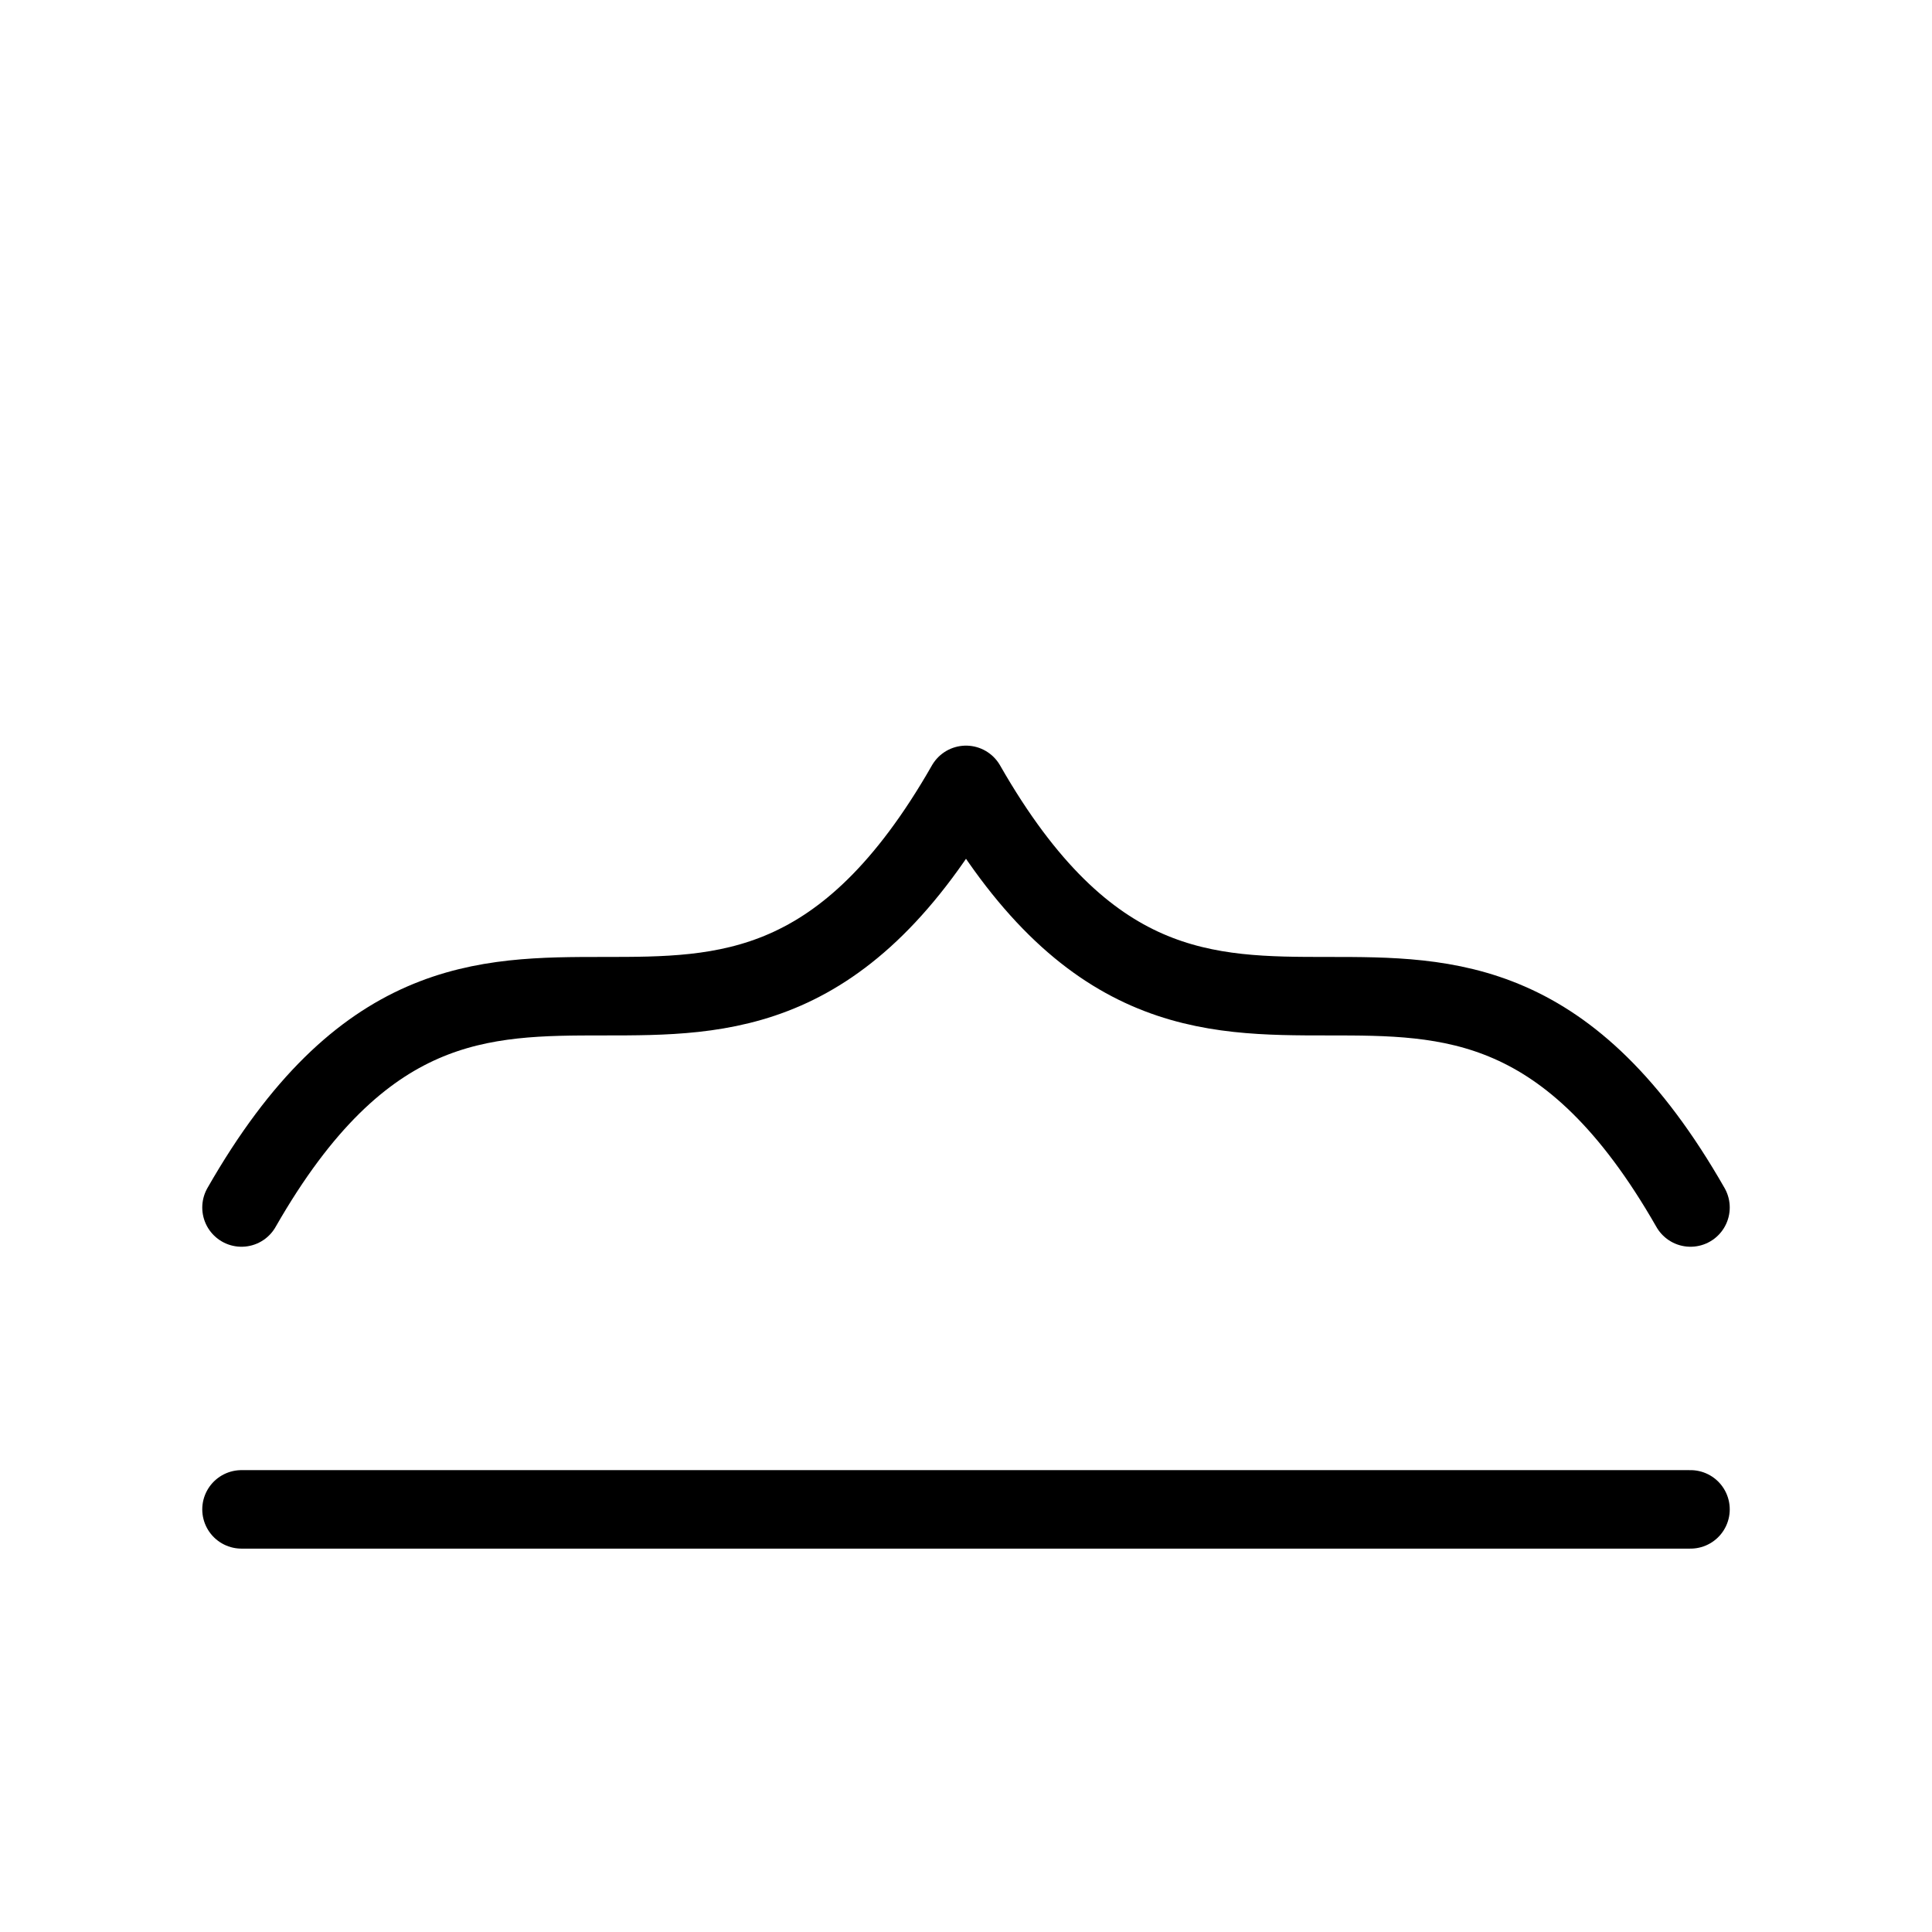
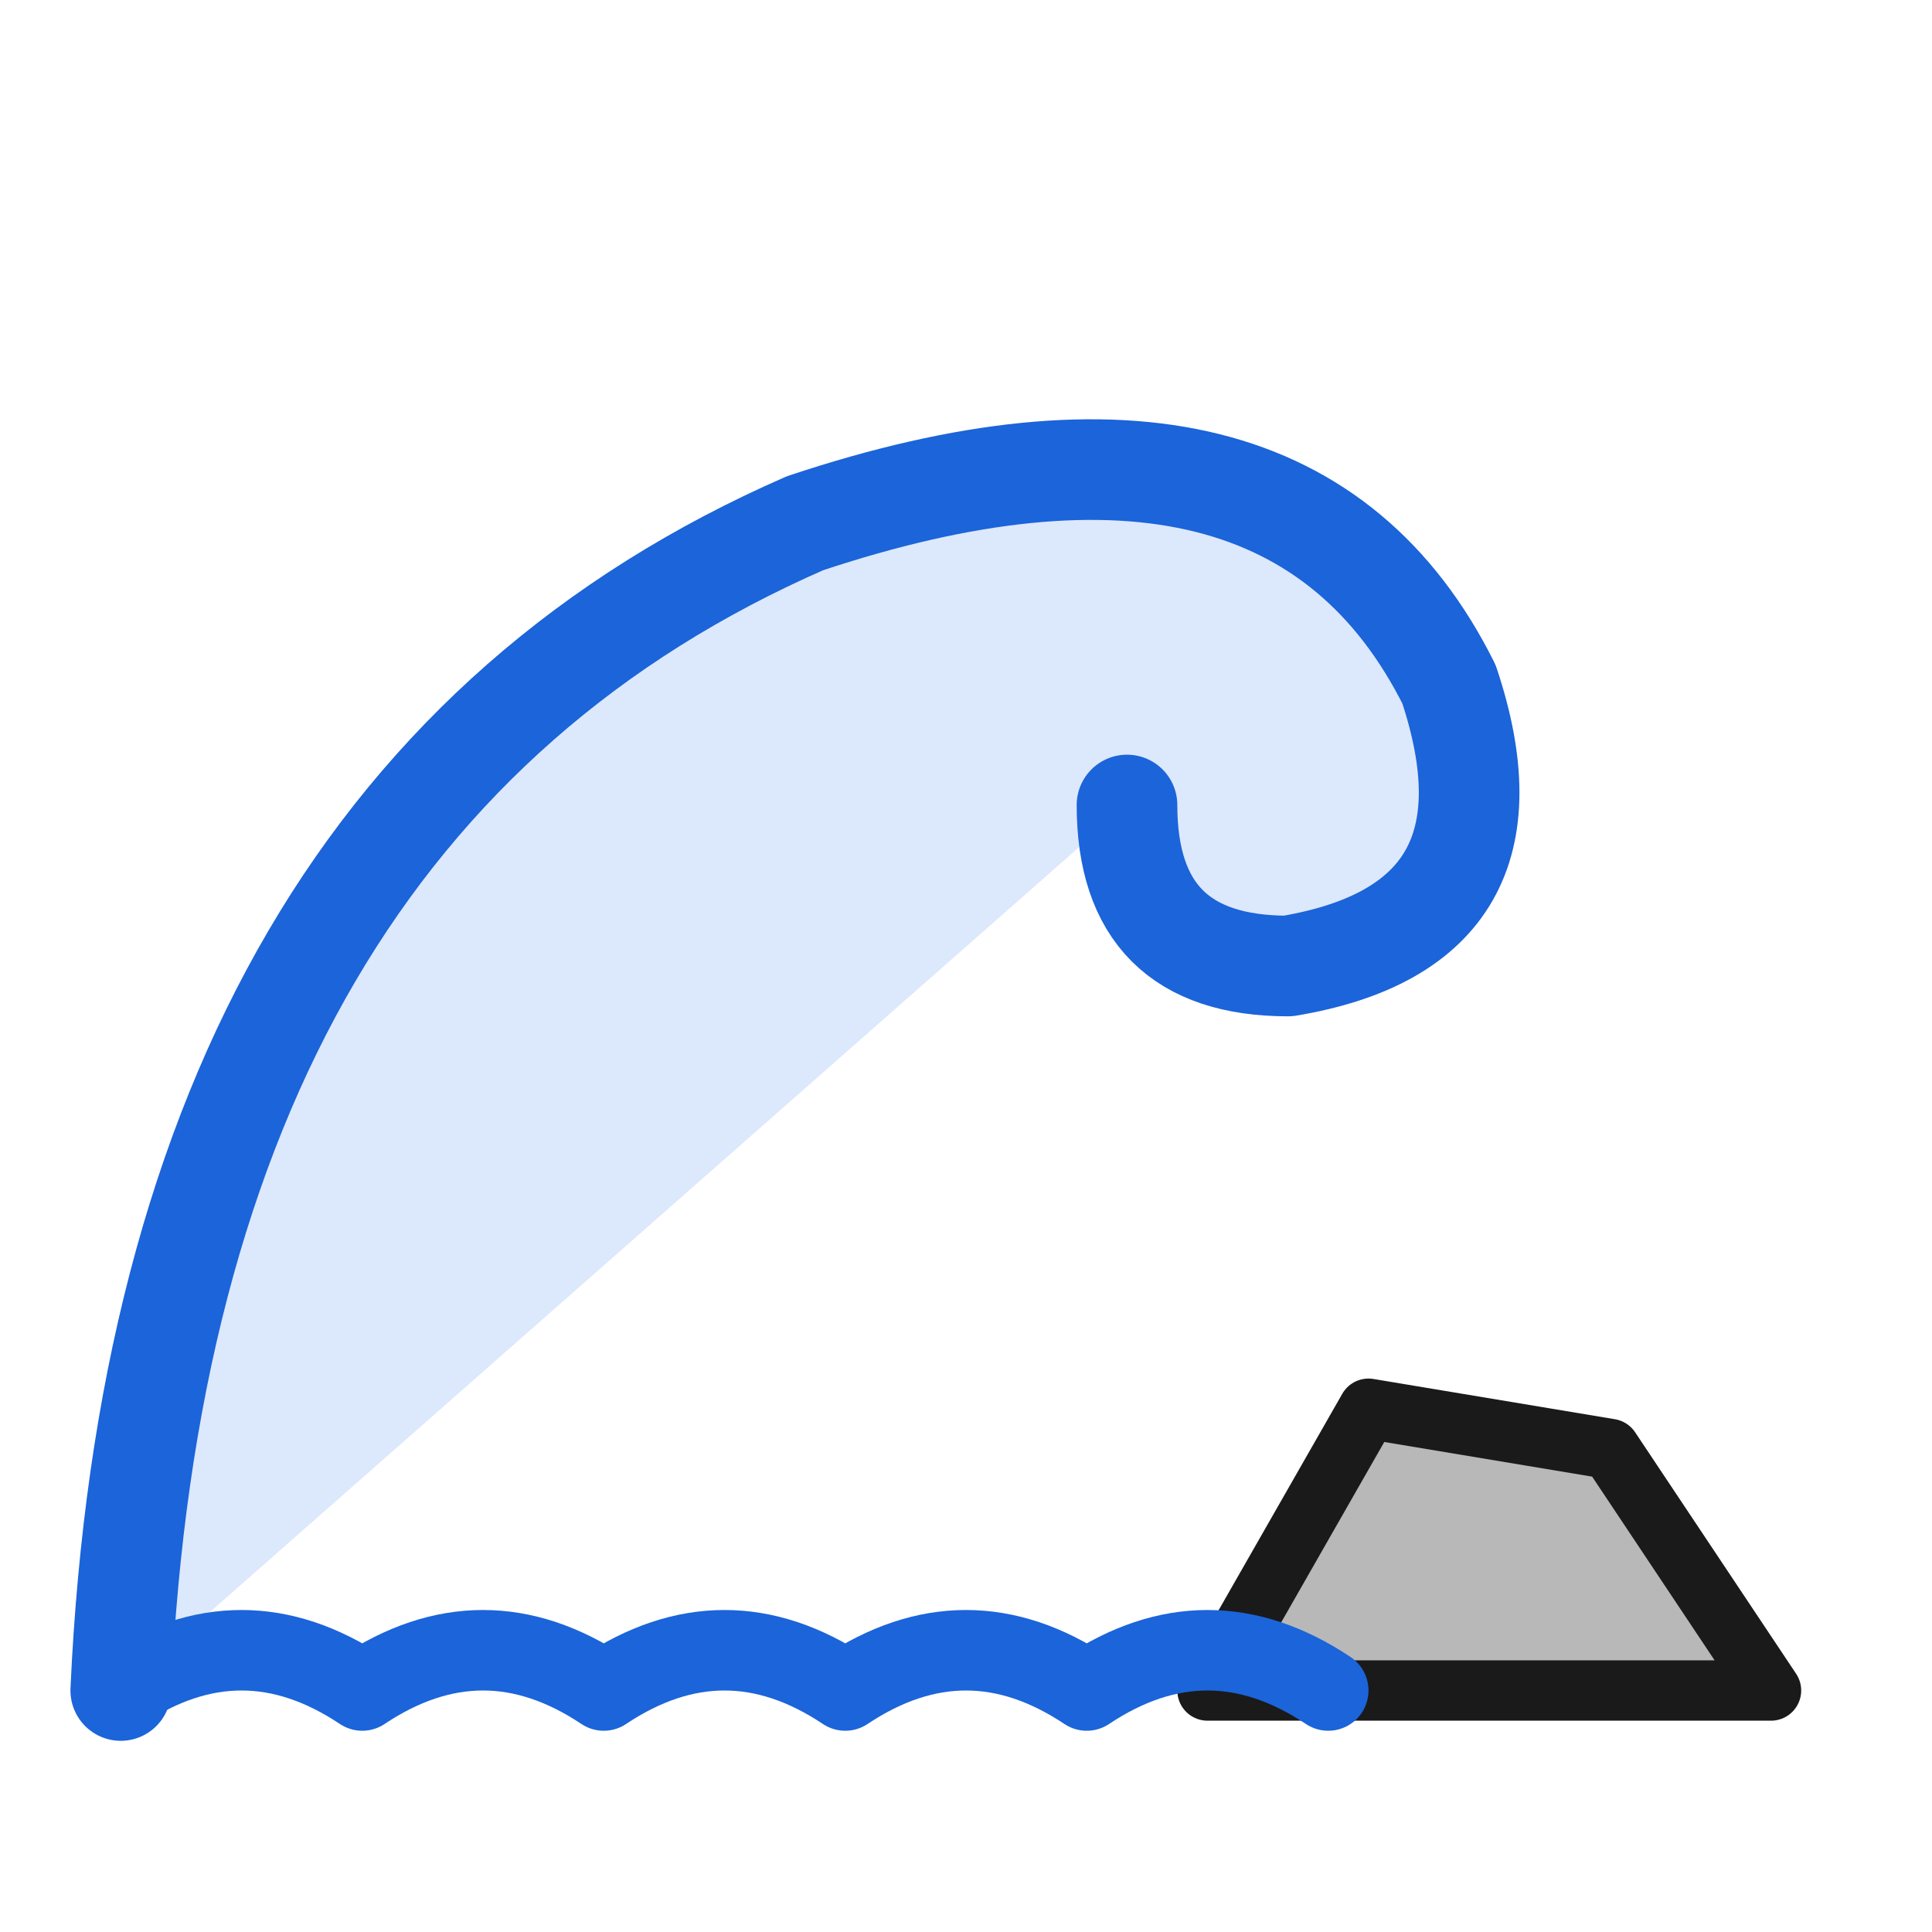
- <svg xmlns="http://www.w3.org/2000/svg" viewBox="0 0 64 64" fill="none" stroke="currentColor" stroke-width="2.6" stroke-linecap="round" stroke-linejoin="round">
-   <path d="M8 40c8-14 16 0 24-14 8 14 16 0 24 14" />
-   <path d="M8 50h48" />
+ <svg xmlns="http://www.w3.org/2000/svg" viewBox="0 0 96 96" width="96" height="96">
+   <path d="M6 84 Q8 40 40 26 Q64 18 72 34 Q76 46 64 48 Q56 48 56 40" stroke="#1B64DA" stroke-width="5" stroke-linecap="round" stroke-linejoin="round" fill="#DCE8FB" />
+   <path d="M60 84 L68 70 L80 72 L88 84 Z" fill="#B8B8B8" stroke="#1A1A1A" stroke-width="3" stroke-linecap="round" stroke-linejoin="round" />
+   <path d="M6 84 q6 -4 12 0 q6 -4 12 0 q6 -4 12 0 q6 -4 12 0 q6 -4 12 0" stroke="#1B64DA" stroke-width="4" stroke-linecap="round" stroke-linejoin="round" fill="none" />
</svg>
